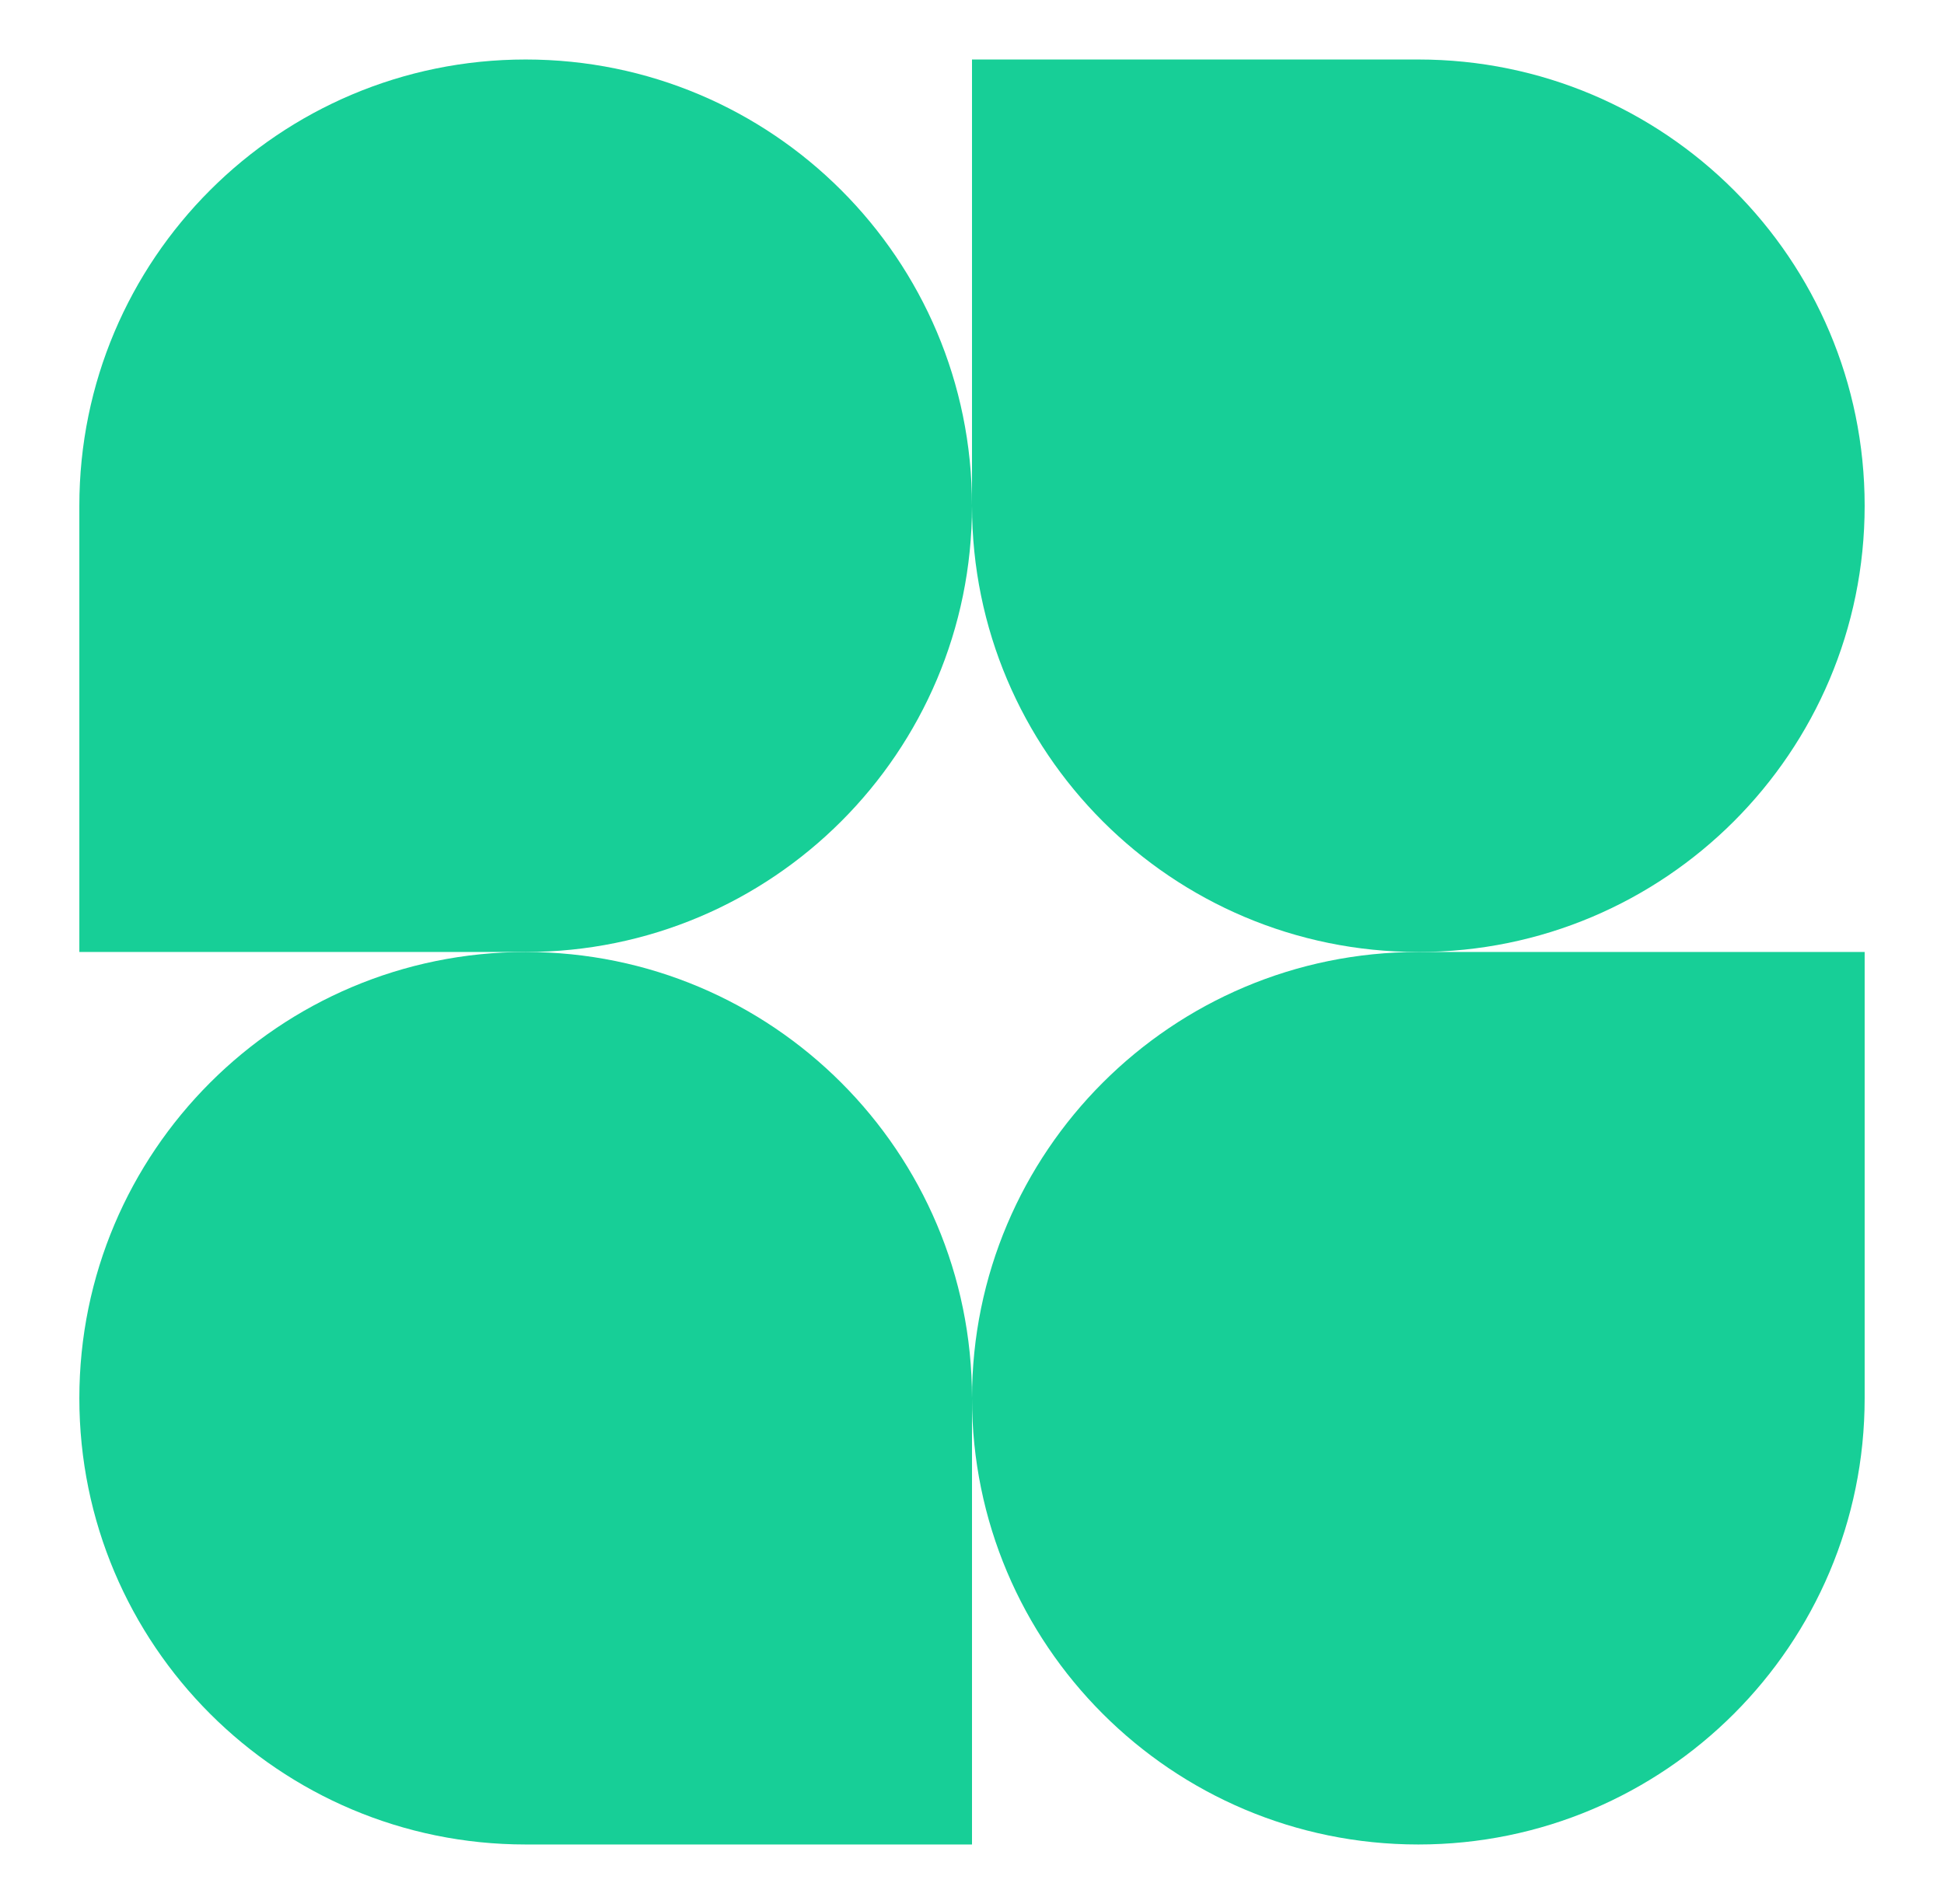
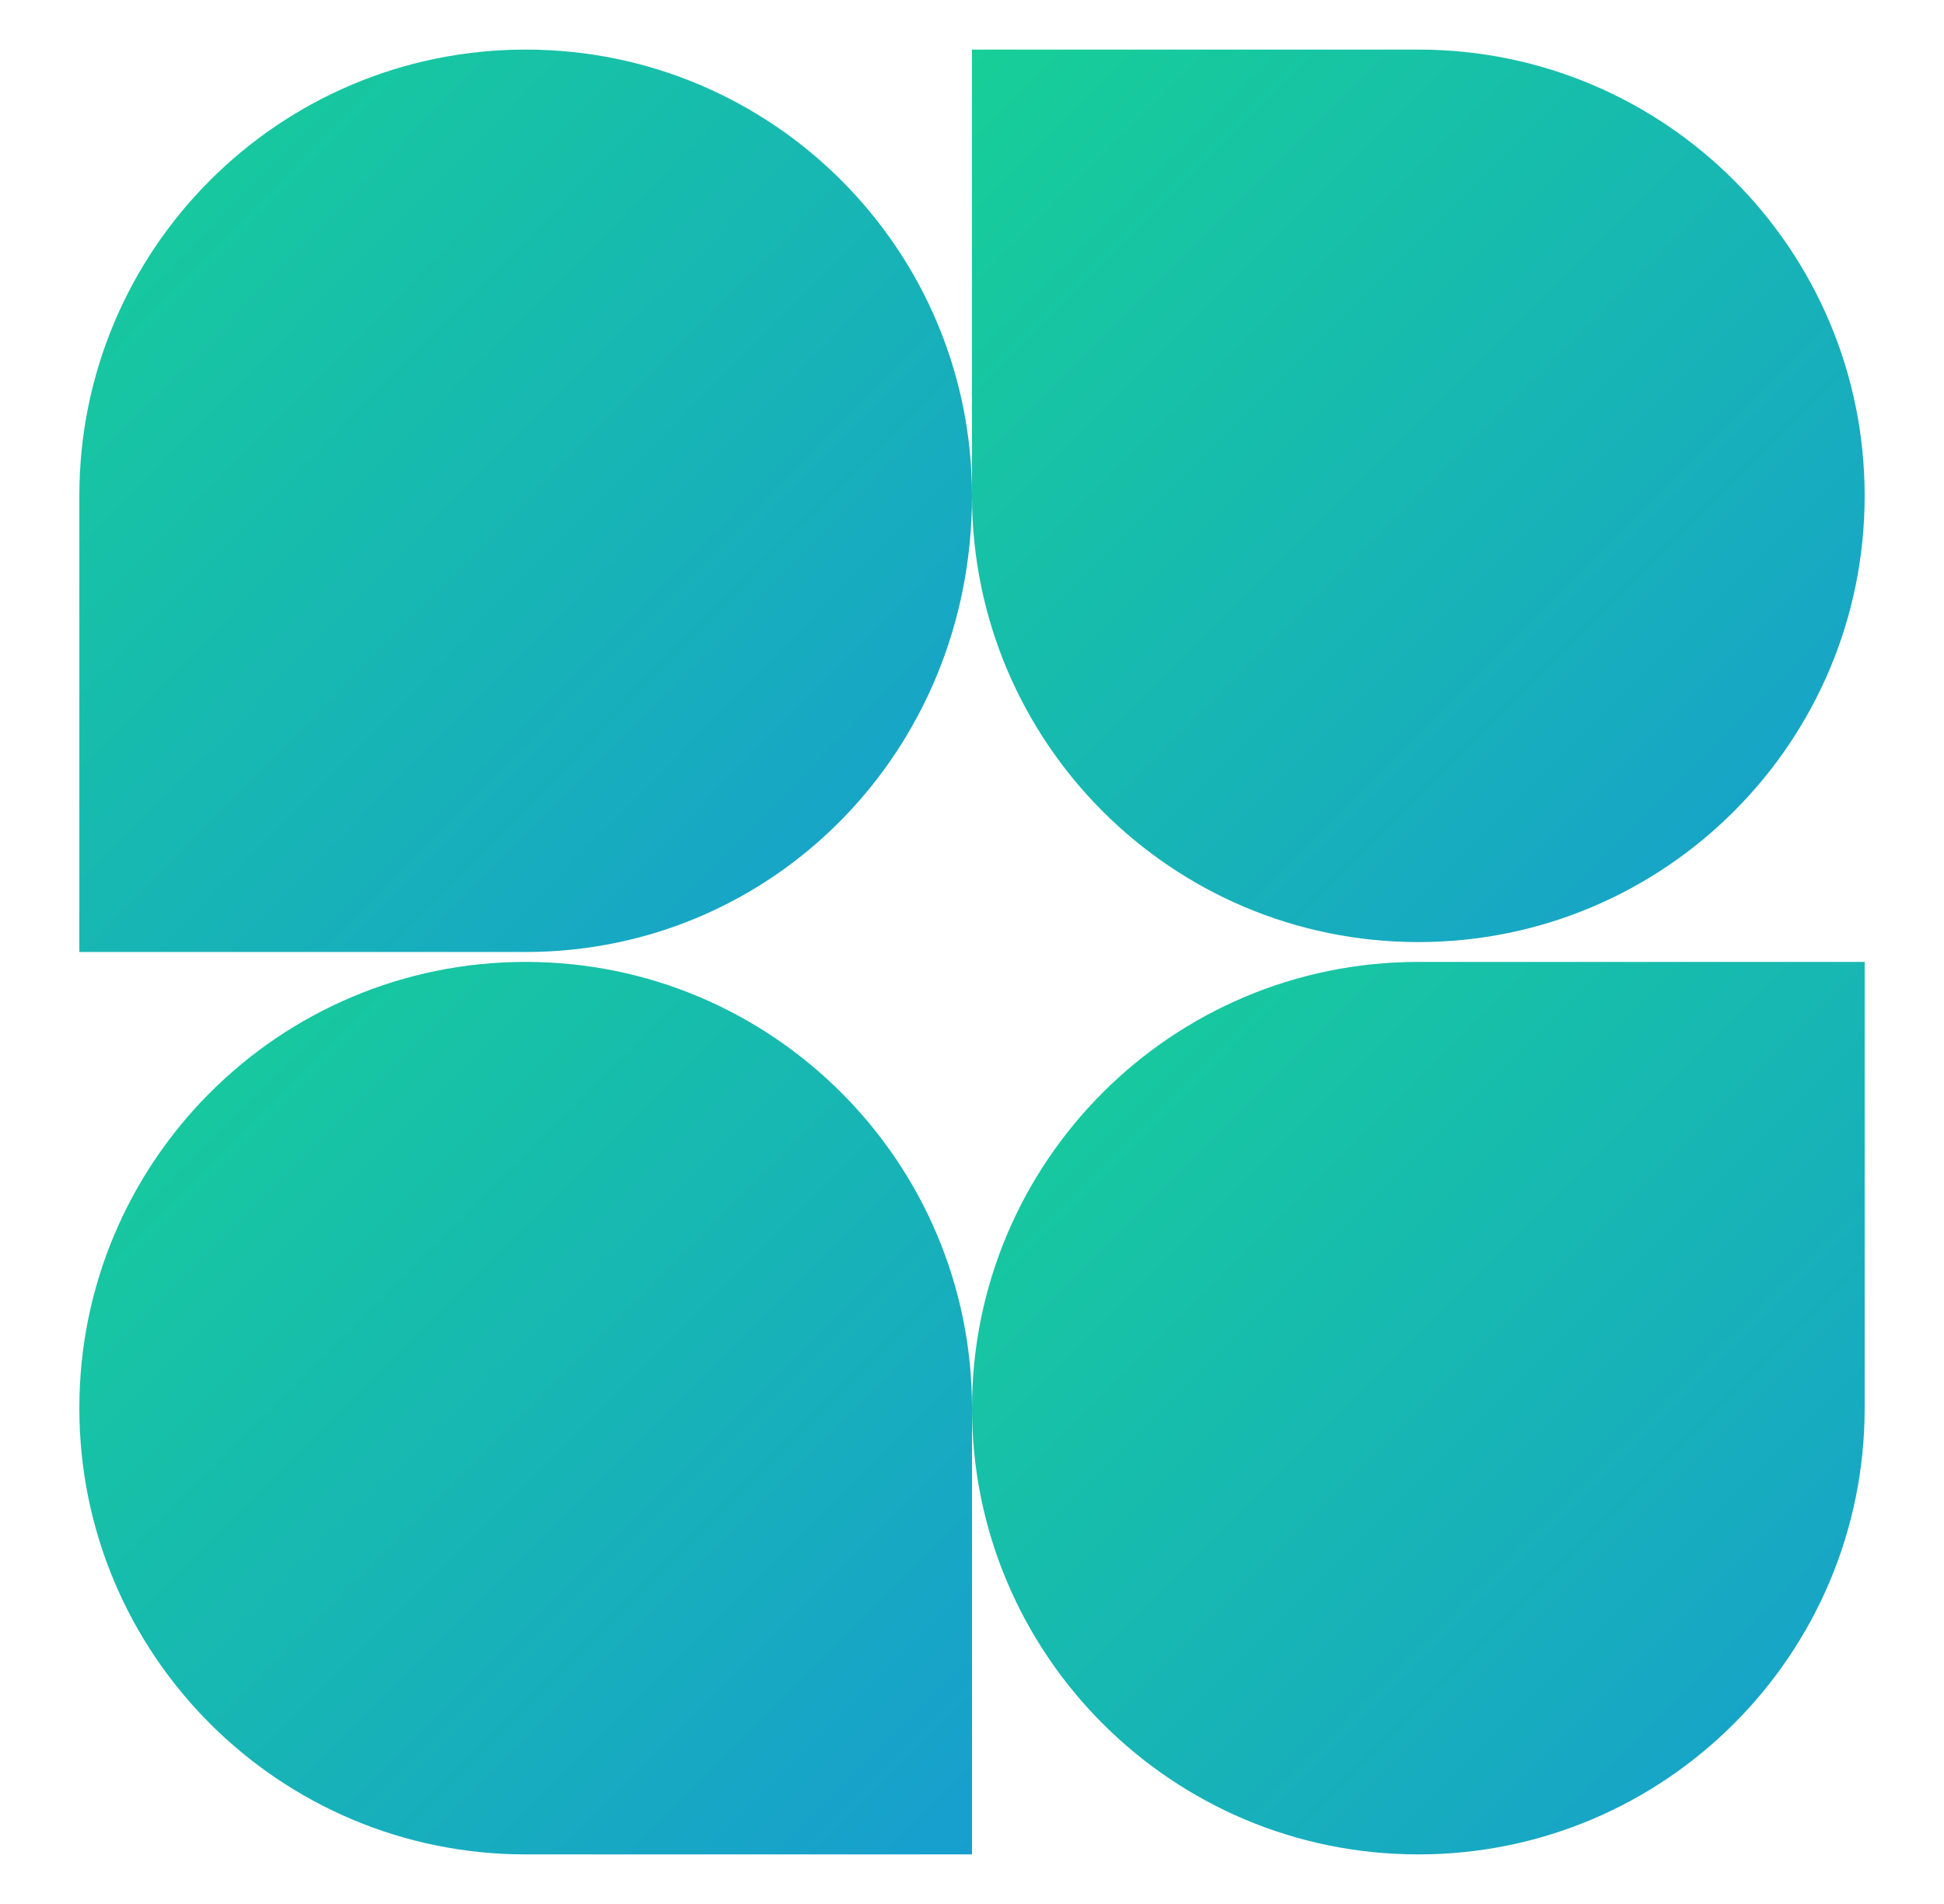
<svg xmlns="http://www.w3.org/2000/svg" id="logo-15" width="49" height="48" viewBox="0 0 49 48" fill="none">
-   <path d="M24.5 12.75C24.5 18.963 19.463 24 13.25 24H2V12.75C2 6.537 7.037 1.5 13.25 1.5C19.463 1.5 24.5 6.537 24.5 12.75Z" class="ccustom" fill="#17CF97" />
-   <path d="M24.5 35.25C24.5 29.037 29.537 24 35.75 24H47V35.25C47 41.463 41.963 46.5 35.75 46.5C29.537 46.5 24.5 41.463 24.5 35.25Z" class="ccustom" fill="#17CF97" />
-   <path d="M2 35.25C2 41.463 7.037 46.5 13.25 46.5H24.5V35.25C24.5 29.037 19.463 24 13.25 24C7.037 24 2 29.037 2 35.25Z" class="ccustom" fill="#17CF97" />
-   <path d="M47 12.75C47 6.537 41.963 1.5 35.75 1.5H24.5V12.75C24.5 18.963 29.537 24 35.75 24C41.963 24 47 18.963 47 12.75Z" class="ccustom" fill="#17CF97" />
+   <defs>
+     <linearGradient id="grad" x1="0%" y1="0%" x2="100%" y2="100%">
+       <stop offset="0%" style="stop-color:#17CF97; stop-opacity:1" />
+       <stop offset="100%" style="stop-color:#179ECF; stop-opacity:1" />
+     </linearGradient>
+   </defs>
+   <path d="M24.5 12.5C24.5 18.963 19.463 24 13.25 24H2V12.5C2 6.287 7.037 1.25 13.25 1.25C19.463 1.25 24.5 6.287 24.5 12.5Z" fill="url(#grad)" />
+   <path d="M24.5 35.5C24.5 29.287 29.537 24.25 35.75 24.25H47V35.5C47 41.713 41.963 46.75 35.75 46.75C29.537 46.75 24.5 41.713 24.5 35.5Z" fill="url(#grad)" />
+   <path d="M2 35.5C2 41.713 7.037 46.75 13.25 46.75H24.5V35.5C24.5 29.287 19.463 24.25 13.25 24.25C7.037 24.25 2 29.287 2 35.5Z" fill="url(#grad)" />
+   <path d="M47 12.5C47 6.287 41.963 1.25 35.75 1.25H24.5V12.5C24.5 18.713 29.537 23.75 35.75 23.75C41.963 23.75 47 18.713 47 12.5Z" fill="url(#grad)" />
</svg>
